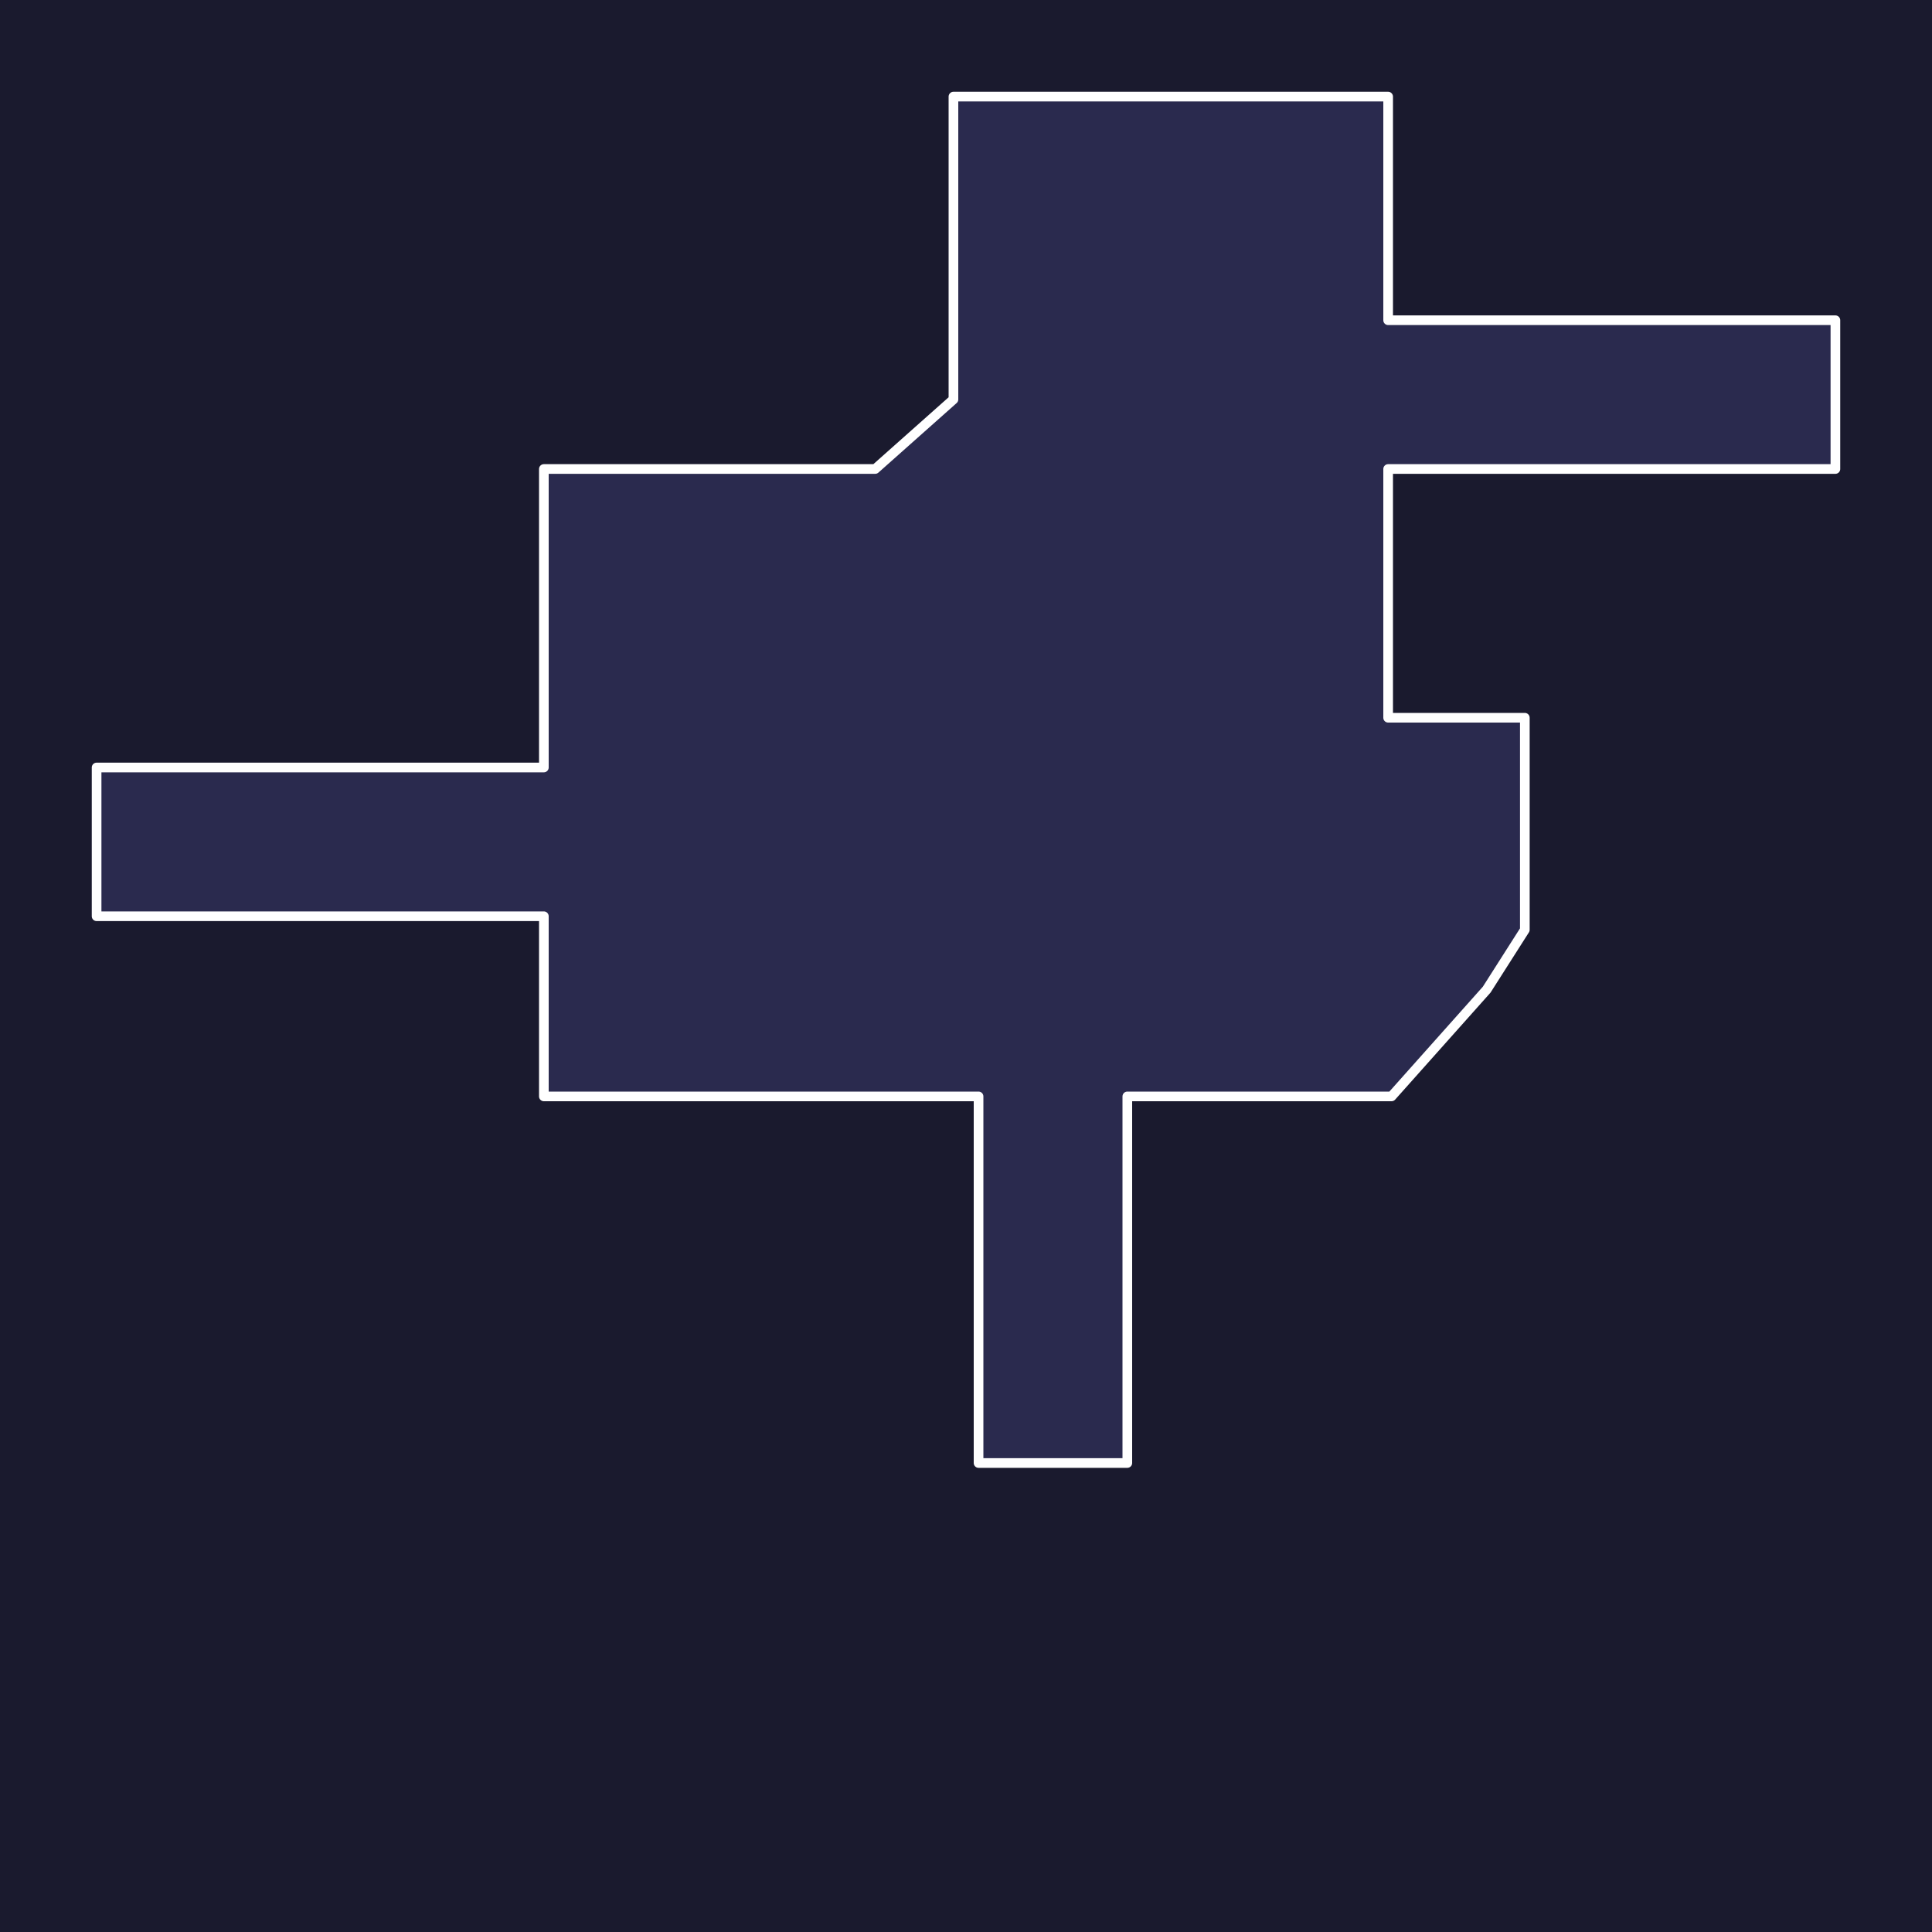
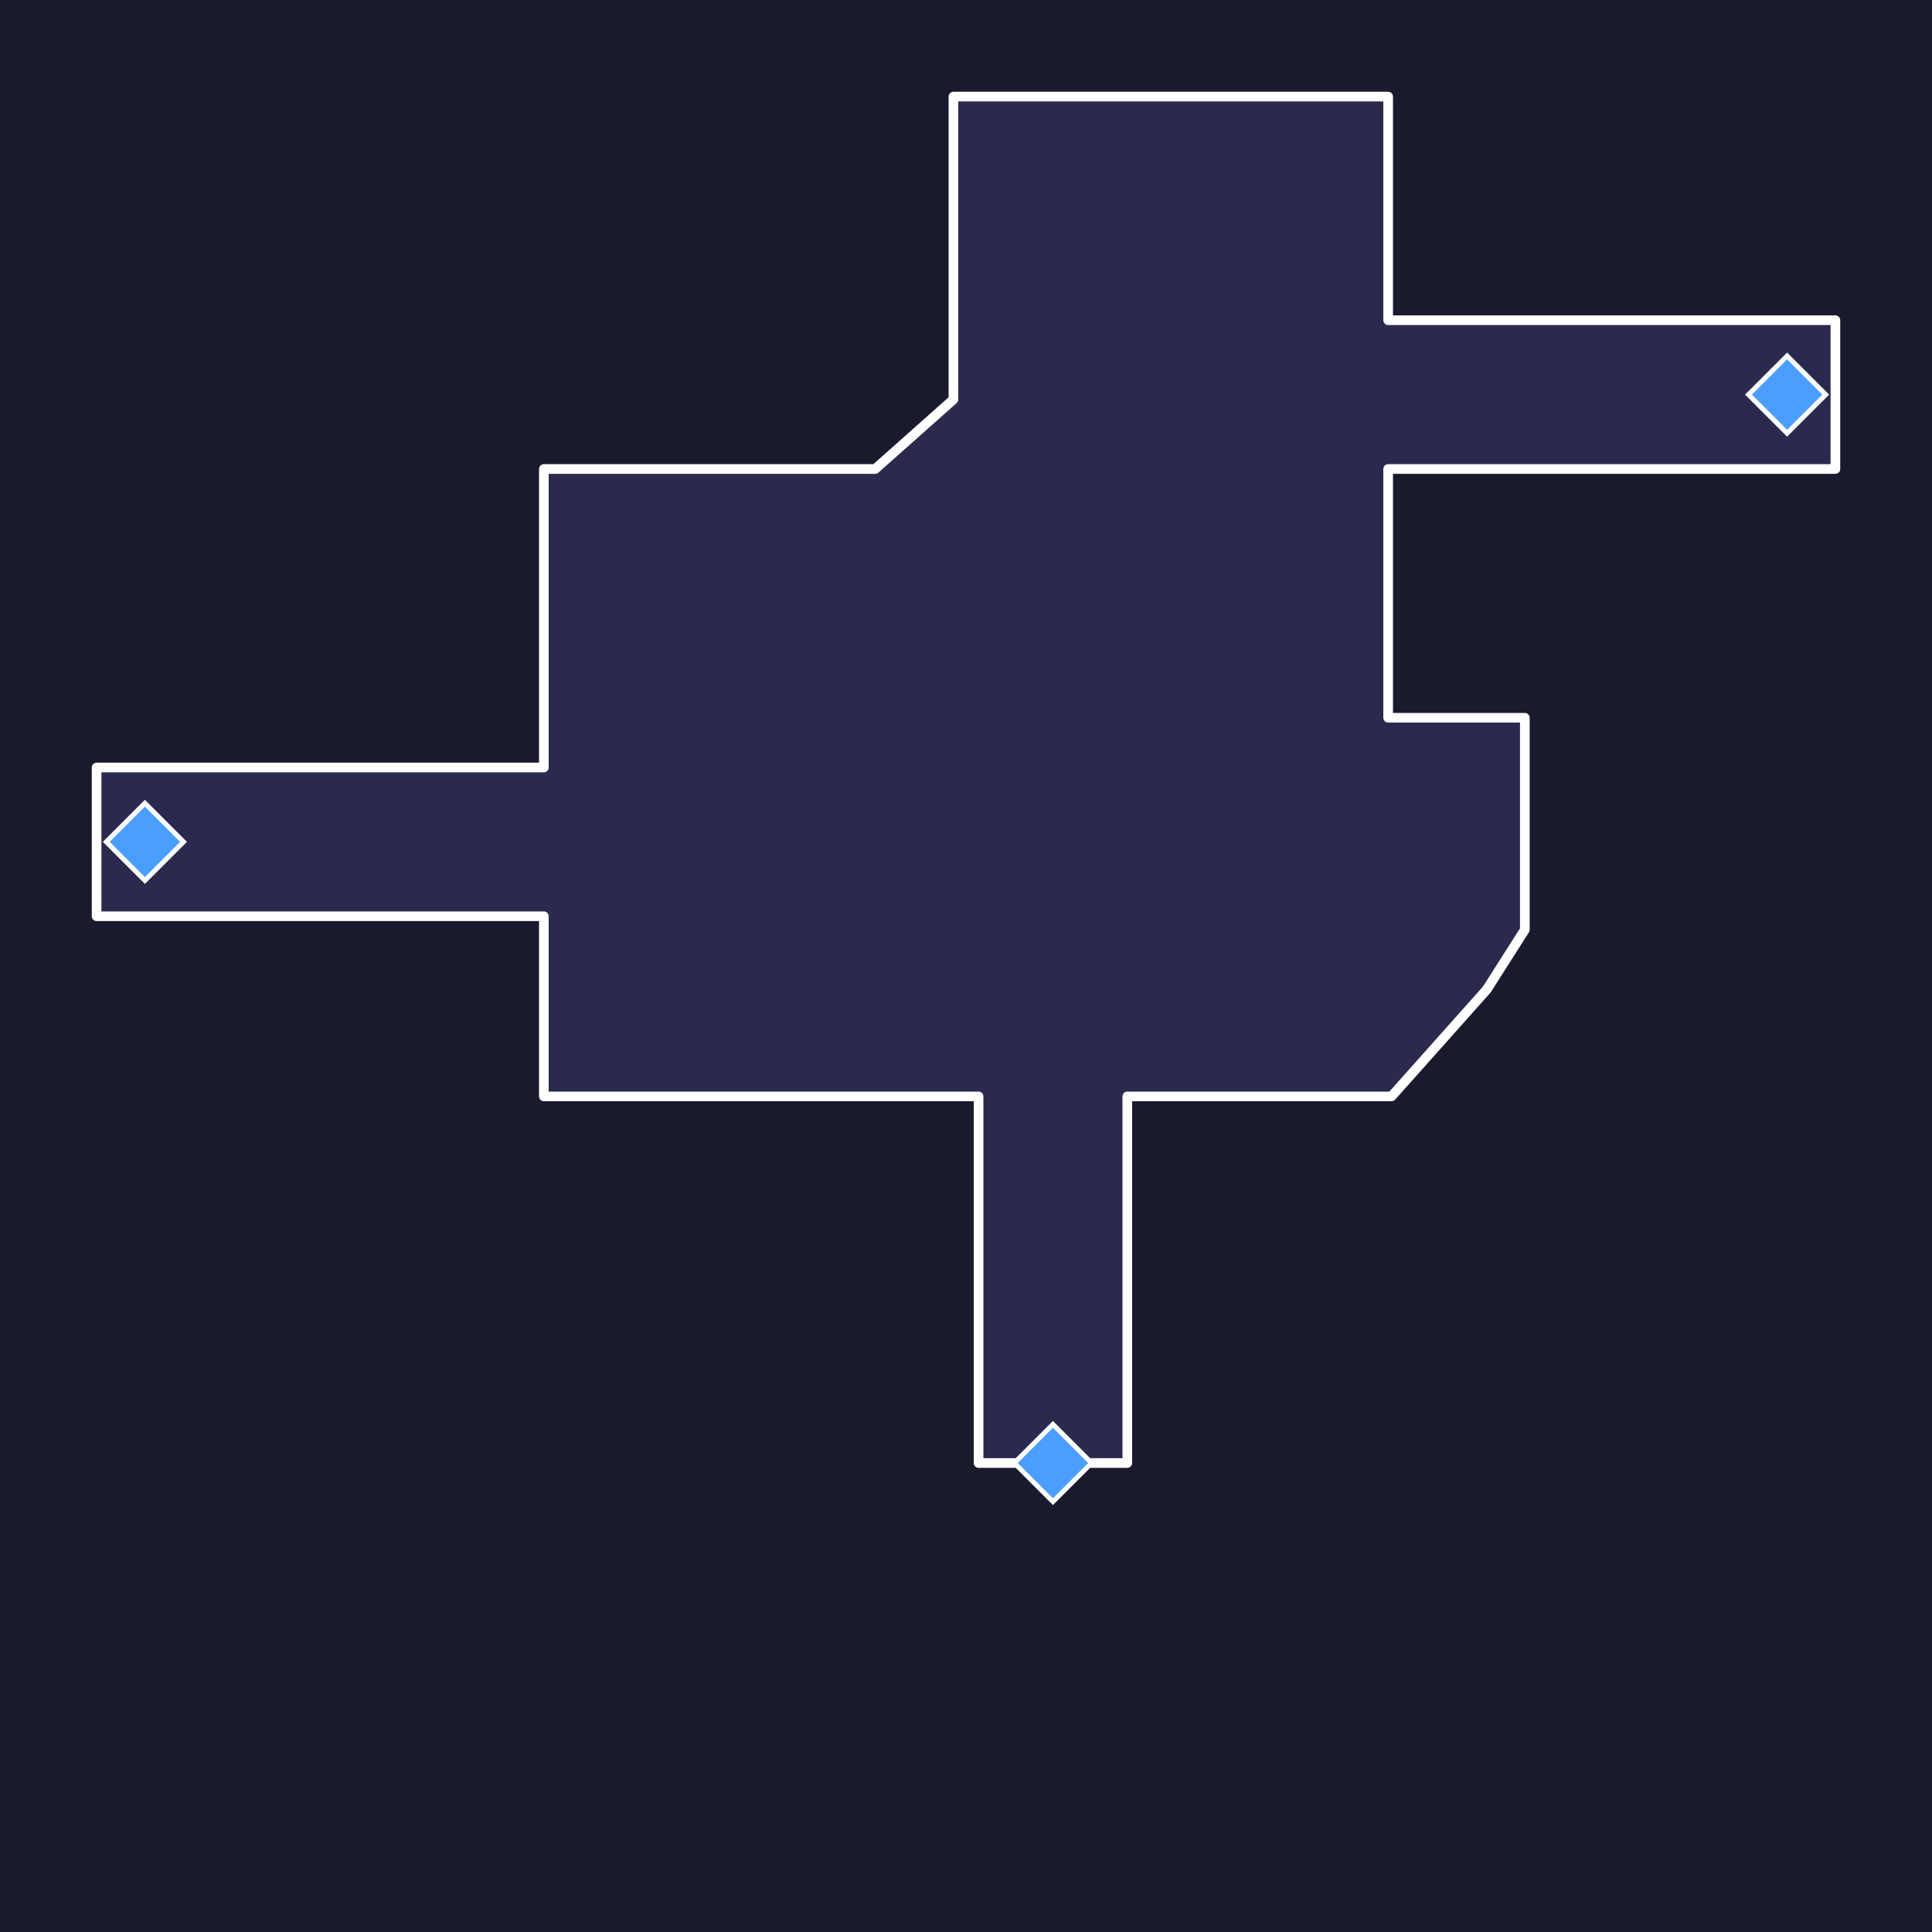
<svg xmlns="http://www.w3.org/2000/svg" viewBox="0 0 400 400">
  <rect width="400" height="400" fill="#1a1a2e" />
  <path d="M 20.0,189.7 L 112.6,189.7 L 112.6,158.9 Z M 20.0,189.7 L 112.6,158.9 L 20.0,158.9 Z M 233.4,227.0 L 202.6,227.0 L 202.6,302.9 Z M 233.4,227.0 L 202.6,302.9 L 233.4,302.9 Z M 380.0,66.3 L 287.4,66.3 L 287.4,97.1 Z M 380.0,66.3 L 287.4,97.1 L 380.0,97.1 Z M 207.7,30.3 L 207.7,92.0 L 277.1,66.3 Z M 207.7,30.3 L 277.1,66.3 L 277.1,30.3 Z M 277.1,158.9 L 209.7,169.2 L 202.6,216.7 Z M 277.1,158.9 L 202.6,216.7 L 233.4,216.7 Z M 122.9,158.9 L 122.9,189.7 L 192.4,195.0 Z M 122.9,158.9 L 192.4,195.0 L 209.7,169.2 Z M 277.1,66.3 L 250.5,106.2 L 258.2,126.2 Z M 277.1,66.3 L 258.2,126.2 L 277.1,97.1 Z M 202.6,216.7 L 209.7,169.2 L 192.4,195.0 Z M 287.9,183.3 L 277.1,158.9 L 233.4,216.7 Z M 277.1,158.9 L 258.2,126.2 L 209.7,169.2 Z M 209.7,169.2 L 177.8,137.2 L 122.9,158.9 Z M 277.1,66.3 L 207.7,92.0 L 250.5,106.2 Z M 277.1,158.9 L 287.9,183.3 L 305.4,158.9 Z M 287.9,183.3 L 305.4,196.3 L 305.4,158.9 Z M 177.8,137.2 L 209.7,169.2 L 216.8,112.8 Z M 209.7,169.2 L 258.2,126.2 L 216.8,112.8 Z M 202.6,216.7 L 192.4,195.0 L 189.0,211.5 Z M 192.4,195.0 L 122.9,189.7 L 189.0,211.5 Z M 189.0,211.5 L 122.9,189.7 L 122.9,216.7 Z M 189.0,211.5 L 122.9,216.7 L 162.7,216.7 Z M 305.4,196.3 L 287.9,183.3 L 233.4,216.7 Z M 305.4,196.3 L 233.4,216.7 L 288.4,216.7 Z M 122.9,158.9 L 177.8,137.2 L 189.3,107.4 Z M 122.9,158.9 L 189.3,107.4 L 122.9,107.4 Z M 258.2,126.2 L 250.5,106.2 L 207.7,92.0 Z M 258.2,126.2 L 207.7,92.0 L 216.8,112.8 Z M 277.1,158.9 L 277.1,97.1 L 258.2,126.2 Z M 305.4,196.3 L 307.8,204.9 L 315.7,192.5 Z M 305.4,196.3 L 288.4,216.7 L 288.1,227.0 Z M 305.4,196.3 L 288.1,227.0 L 307.8,204.9 Z M 112.6,158.9 L 112.6,189.7 L 122.9,189.7 Z M 112.6,158.9 L 122.9,189.7 L 122.9,158.9 Z M 277.1,97.1 L 287.4,97.1 L 287.4,66.3 Z M 277.1,97.1 L 287.4,66.3 L 277.1,66.3 Z M 202.6,227.0 L 233.4,227.0 L 233.4,216.7 Z M 202.6,227.0 L 233.4,216.7 L 202.6,216.7 Z M 189.3,107.4 L 181.2,97.1 L 112.6,97.1 Z M 189.3,107.4 L 112.6,97.1 L 122.9,107.4 Z M 197.4,20.0 L 197.4,82.7 L 207.7,92.0 Z M 197.4,20.0 L 207.7,92.0 L 207.7,30.3 Z M 277.1,30.3 L 287.4,20.0 L 197.4,20.0 Z M 277.1,30.3 L 197.4,20.0 L 207.7,30.3 Z M 315.7,148.6 L 305.4,158.9 L 305.4,196.3 Z M 315.7,148.6 L 305.4,196.3 L 315.7,192.5 Z M 315.7,148.6 L 287.4,148.6 L 277.1,158.9 Z M 315.7,148.6 L 277.1,158.9 L 305.4,158.9 Z M 288.4,216.7 L 233.4,216.7 L 233.4,227.0 Z M 288.4,216.7 L 233.4,227.0 L 288.1,227.0 Z M 112.6,97.1 L 112.6,158.9 L 122.9,158.9 Z M 112.6,97.1 L 122.9,158.9 L 122.9,107.4 Z M 112.6,227.0 L 122.9,216.7 L 122.9,189.7 Z M 112.6,227.0 L 122.9,189.7 L 112.6,189.7 Z M 277.1,66.3 L 287.4,66.3 L 287.4,20.0 Z M 277.1,66.3 L 287.4,20.0 L 277.1,30.3 Z M 277.1,158.9 L 287.4,148.6 L 287.4,97.1 Z M 277.1,158.9 L 287.4,97.1 L 277.1,97.1 Z M 112.6,227.0 L 157.6,227.0 L 162.7,216.7 Z M 112.6,227.0 L 162.7,216.7 L 122.9,216.7 Z M 202.6,216.7 L 189.0,211.5 L 202.6,227.0 Z M 189.0,211.5 L 157.6,227.0 L 202.6,227.0 Z M 216.8,112.8 L 207.7,92.0 L 203.1,110.1 Z M 207.7,92.0 L 189.3,107.4 L 203.1,110.1 Z M 203.1,110.1 L 189.3,107.4 L 177.8,137.2 Z M 189.3,107.4 L 207.7,92.0 L 197.4,82.7 Z M 189.3,107.4 L 197.4,82.7 L 181.2,97.1 Z M 216.8,112.8 L 203.1,110.1 L 177.8,137.2 Z M 189.0,211.5 L 162.7,216.7 L 157.6,227.0 Z" fill="#2a2a4e" stroke="none" />
  <path d="M 20.0,189.7 L 112.6,189.7 M 112.6,158.9 L 20.0,158.9 M 20.0,158.9 L 20.0,189.7 M 202.6,227.0 L 202.6,302.9 M 202.6,302.9 L 233.4,302.9 M 233.4,302.9 L 233.4,227.0 M 380.0,66.3 L 287.4,66.3 M 287.4,97.1 L 380.0,97.1 M 380.0,97.1 L 380.0,66.3 M 307.8,204.9 L 315.7,192.5 M 288.1,227.0 L 307.8,204.9 M 181.2,97.1 L 112.6,97.1 M 197.4,20.0 L 197.4,82.7 M 287.4,20.0 L 197.4,20.0 M 315.7,192.5 L 315.7,148.6 M 315.7,148.6 L 287.4,148.6 M 233.4,227.0 L 288.1,227.0 M 112.6,97.1 L 112.6,158.9 M 112.6,189.7 L 112.6,227.0 M 287.4,66.3 L 287.4,20.0 M 287.4,148.6 L 287.4,97.1 M 112.6,227.0 L 157.6,227.0 M 157.6,227.0 L 202.6,227.0 M 197.4,82.7 L 181.2,97.1" fill="none" stroke="white" stroke-width="2" stroke-linecap="round" />
+   <polygon points="30,166.3 38,174.3 30,182.3 22,174.3" fill="#4a9eff" stroke="white" stroke-width="1" />
+   <polygon points="218,294.9 226,302.9 218,310.9 210,302.9" fill="#4a9eff" stroke="white" stroke-width="1" />
+   <polygon points="370,73.7 378,81.7 370,89.7 362,81.7" fill="#4a9eff" stroke="white" stroke-width="1" />
</svg>
